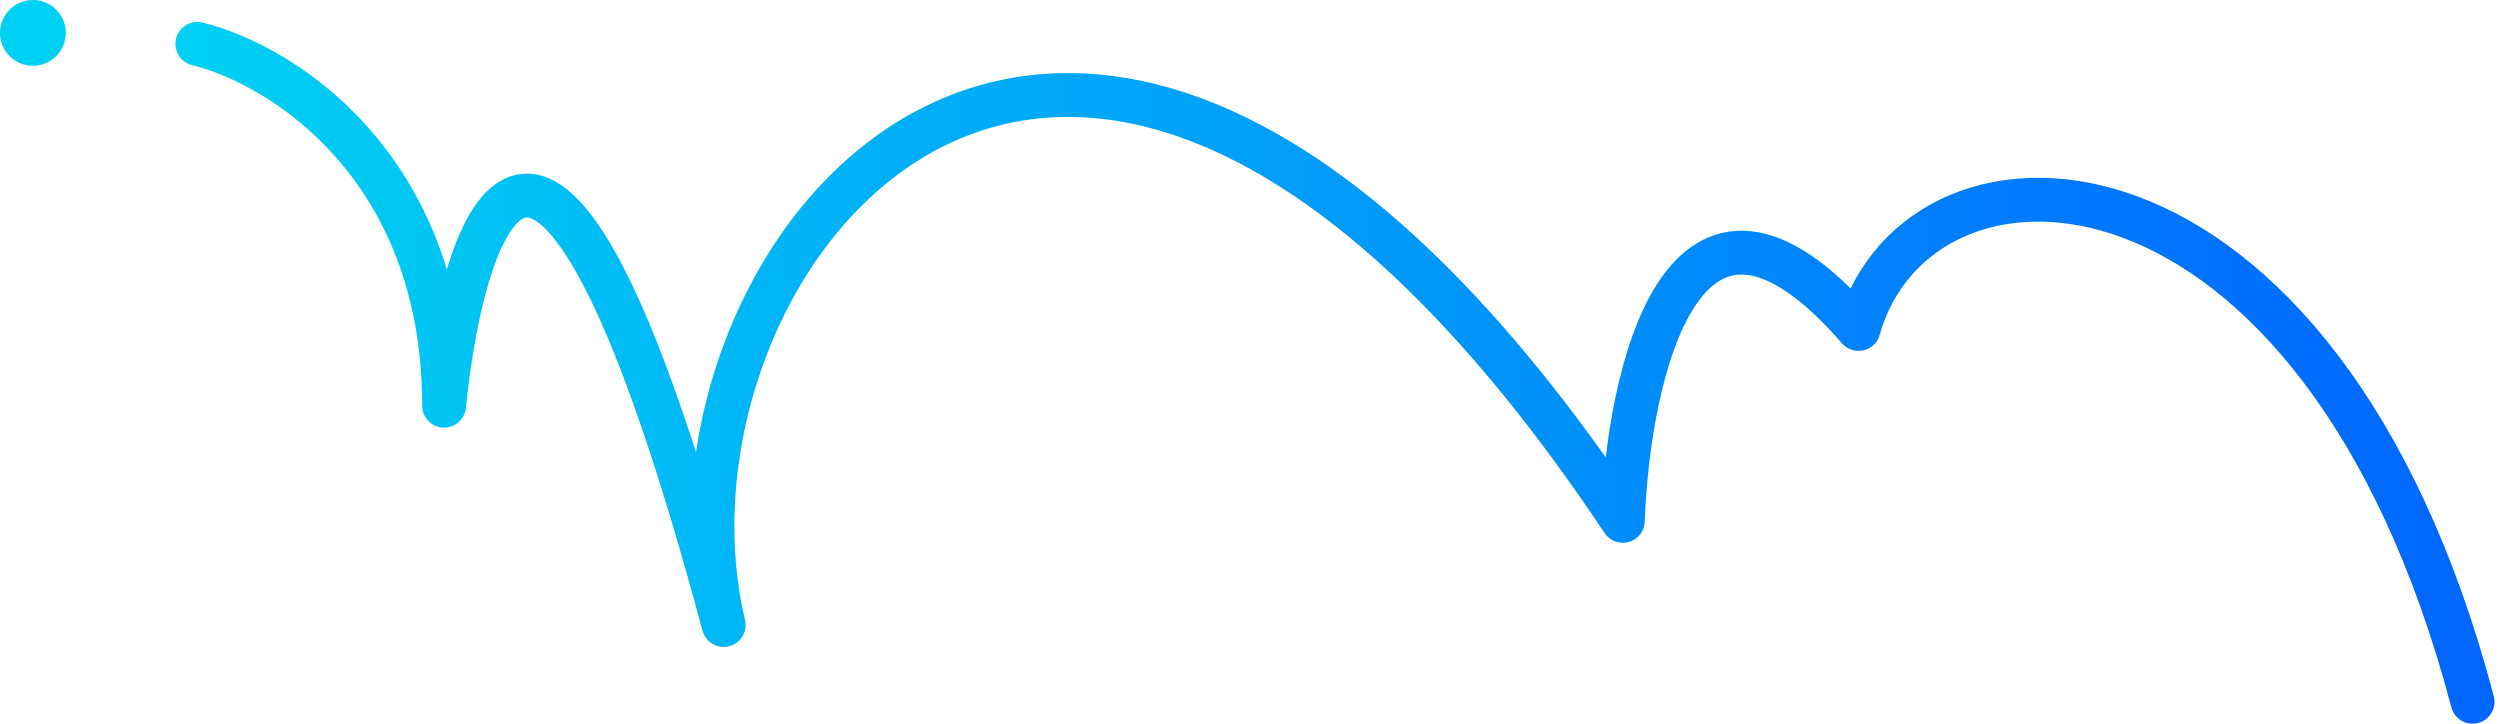
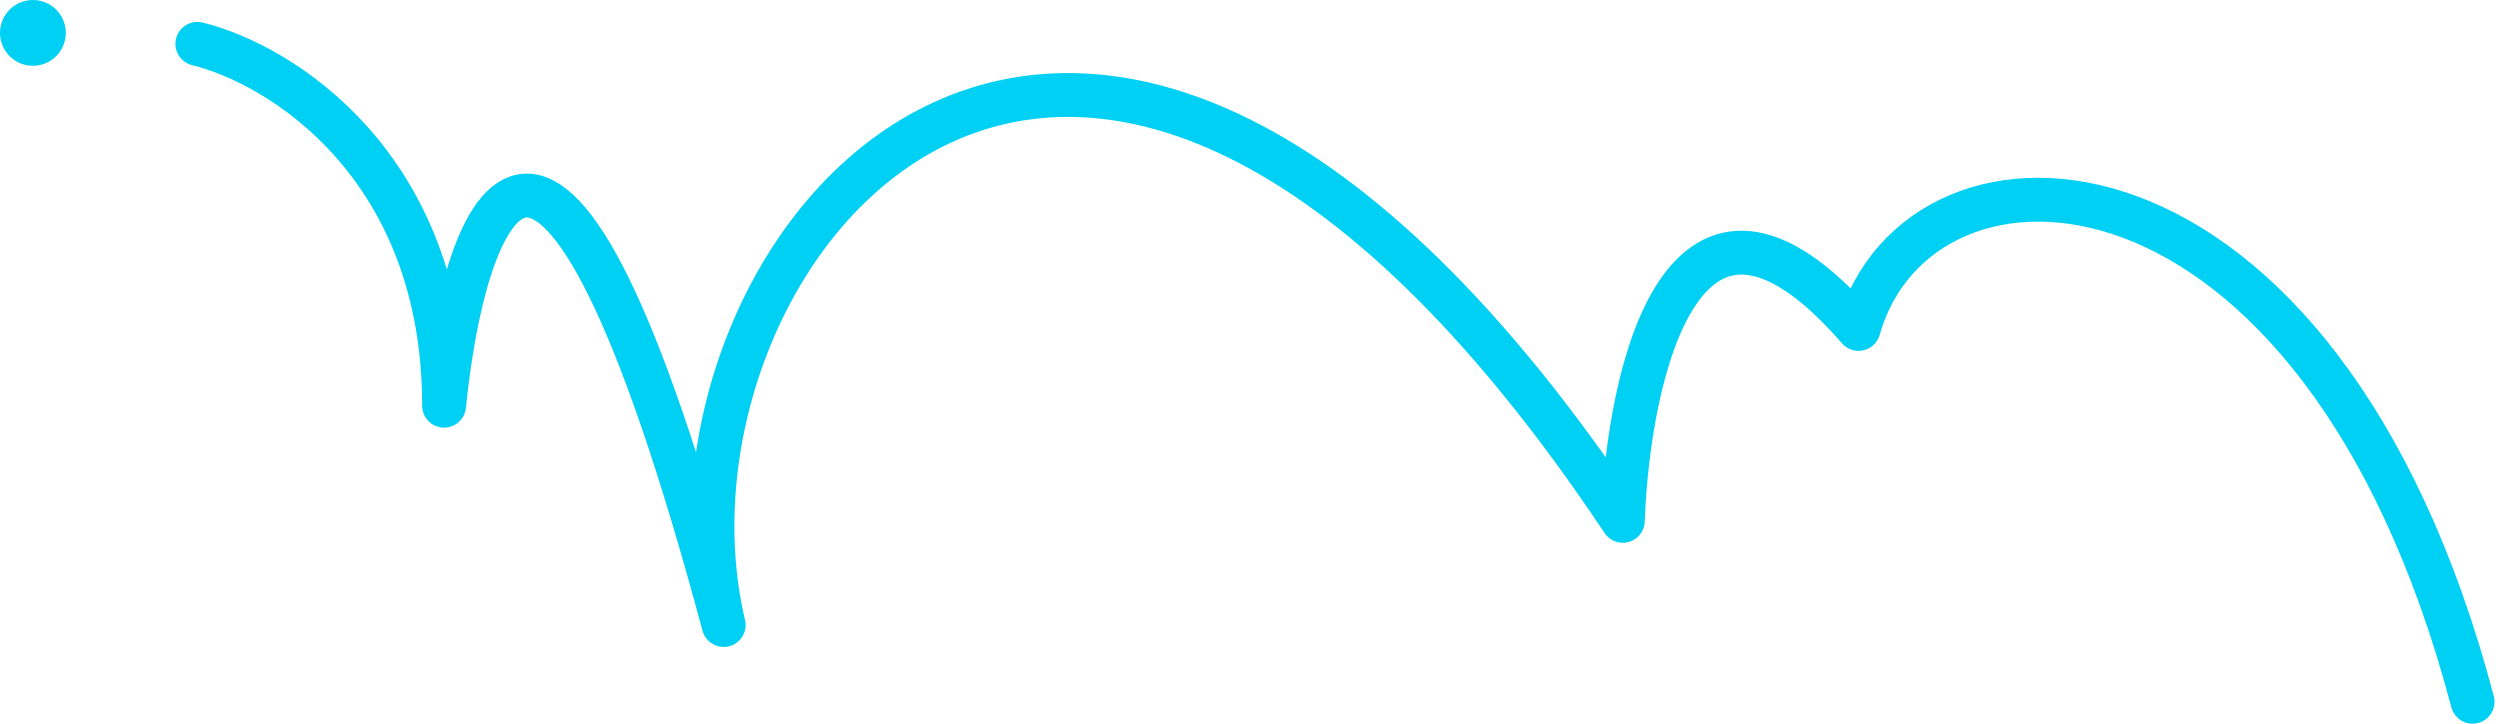
<svg xmlns="http://www.w3.org/2000/svg" width="228" height="66" viewBox="0 0 228 66" fill="none">
-   <path d="M18 4C25.5 5.833 40.5 15 40.5 37C42.333 18.833 50 -2.6 66 57C58 23.333 98 -27.5 148 47.5C148.5 34 153.5 11.6 169.5 30C175 10.5 211.5 11 225.5 64" stroke="url(#paint0_linear_534_1634)" stroke-width="4" stroke-linecap="round" stroke-linejoin="round" />
+   <path d="M18 4C25.5 5.833 40.5 15 40.5 37C42.333 18.833 50 -2.6 66 57C58 23.333 98 -27.5 148 47.5C148.5 34 153.5 11.6 169.5 30C175 10.5 211.5 11 225.5 64" stroke="#00D0F3" stroke-width="4" stroke-linecap="round" stroke-linejoin="round" />
  <circle cx="3" cy="3" r="3" fill="#00D0F3" />
-   <defs>
-     <linearGradient id="paint0_linear_534_1634" x1="18" y1="34" x2="225.5" y2="34" gradientUnits="userSpaceOnUse">
-       <stop stop-color="#00D0F3" />
-       <stop offset="1" stop-color="#0066FF" />
-     </linearGradient>
-   </defs>
</svg>
